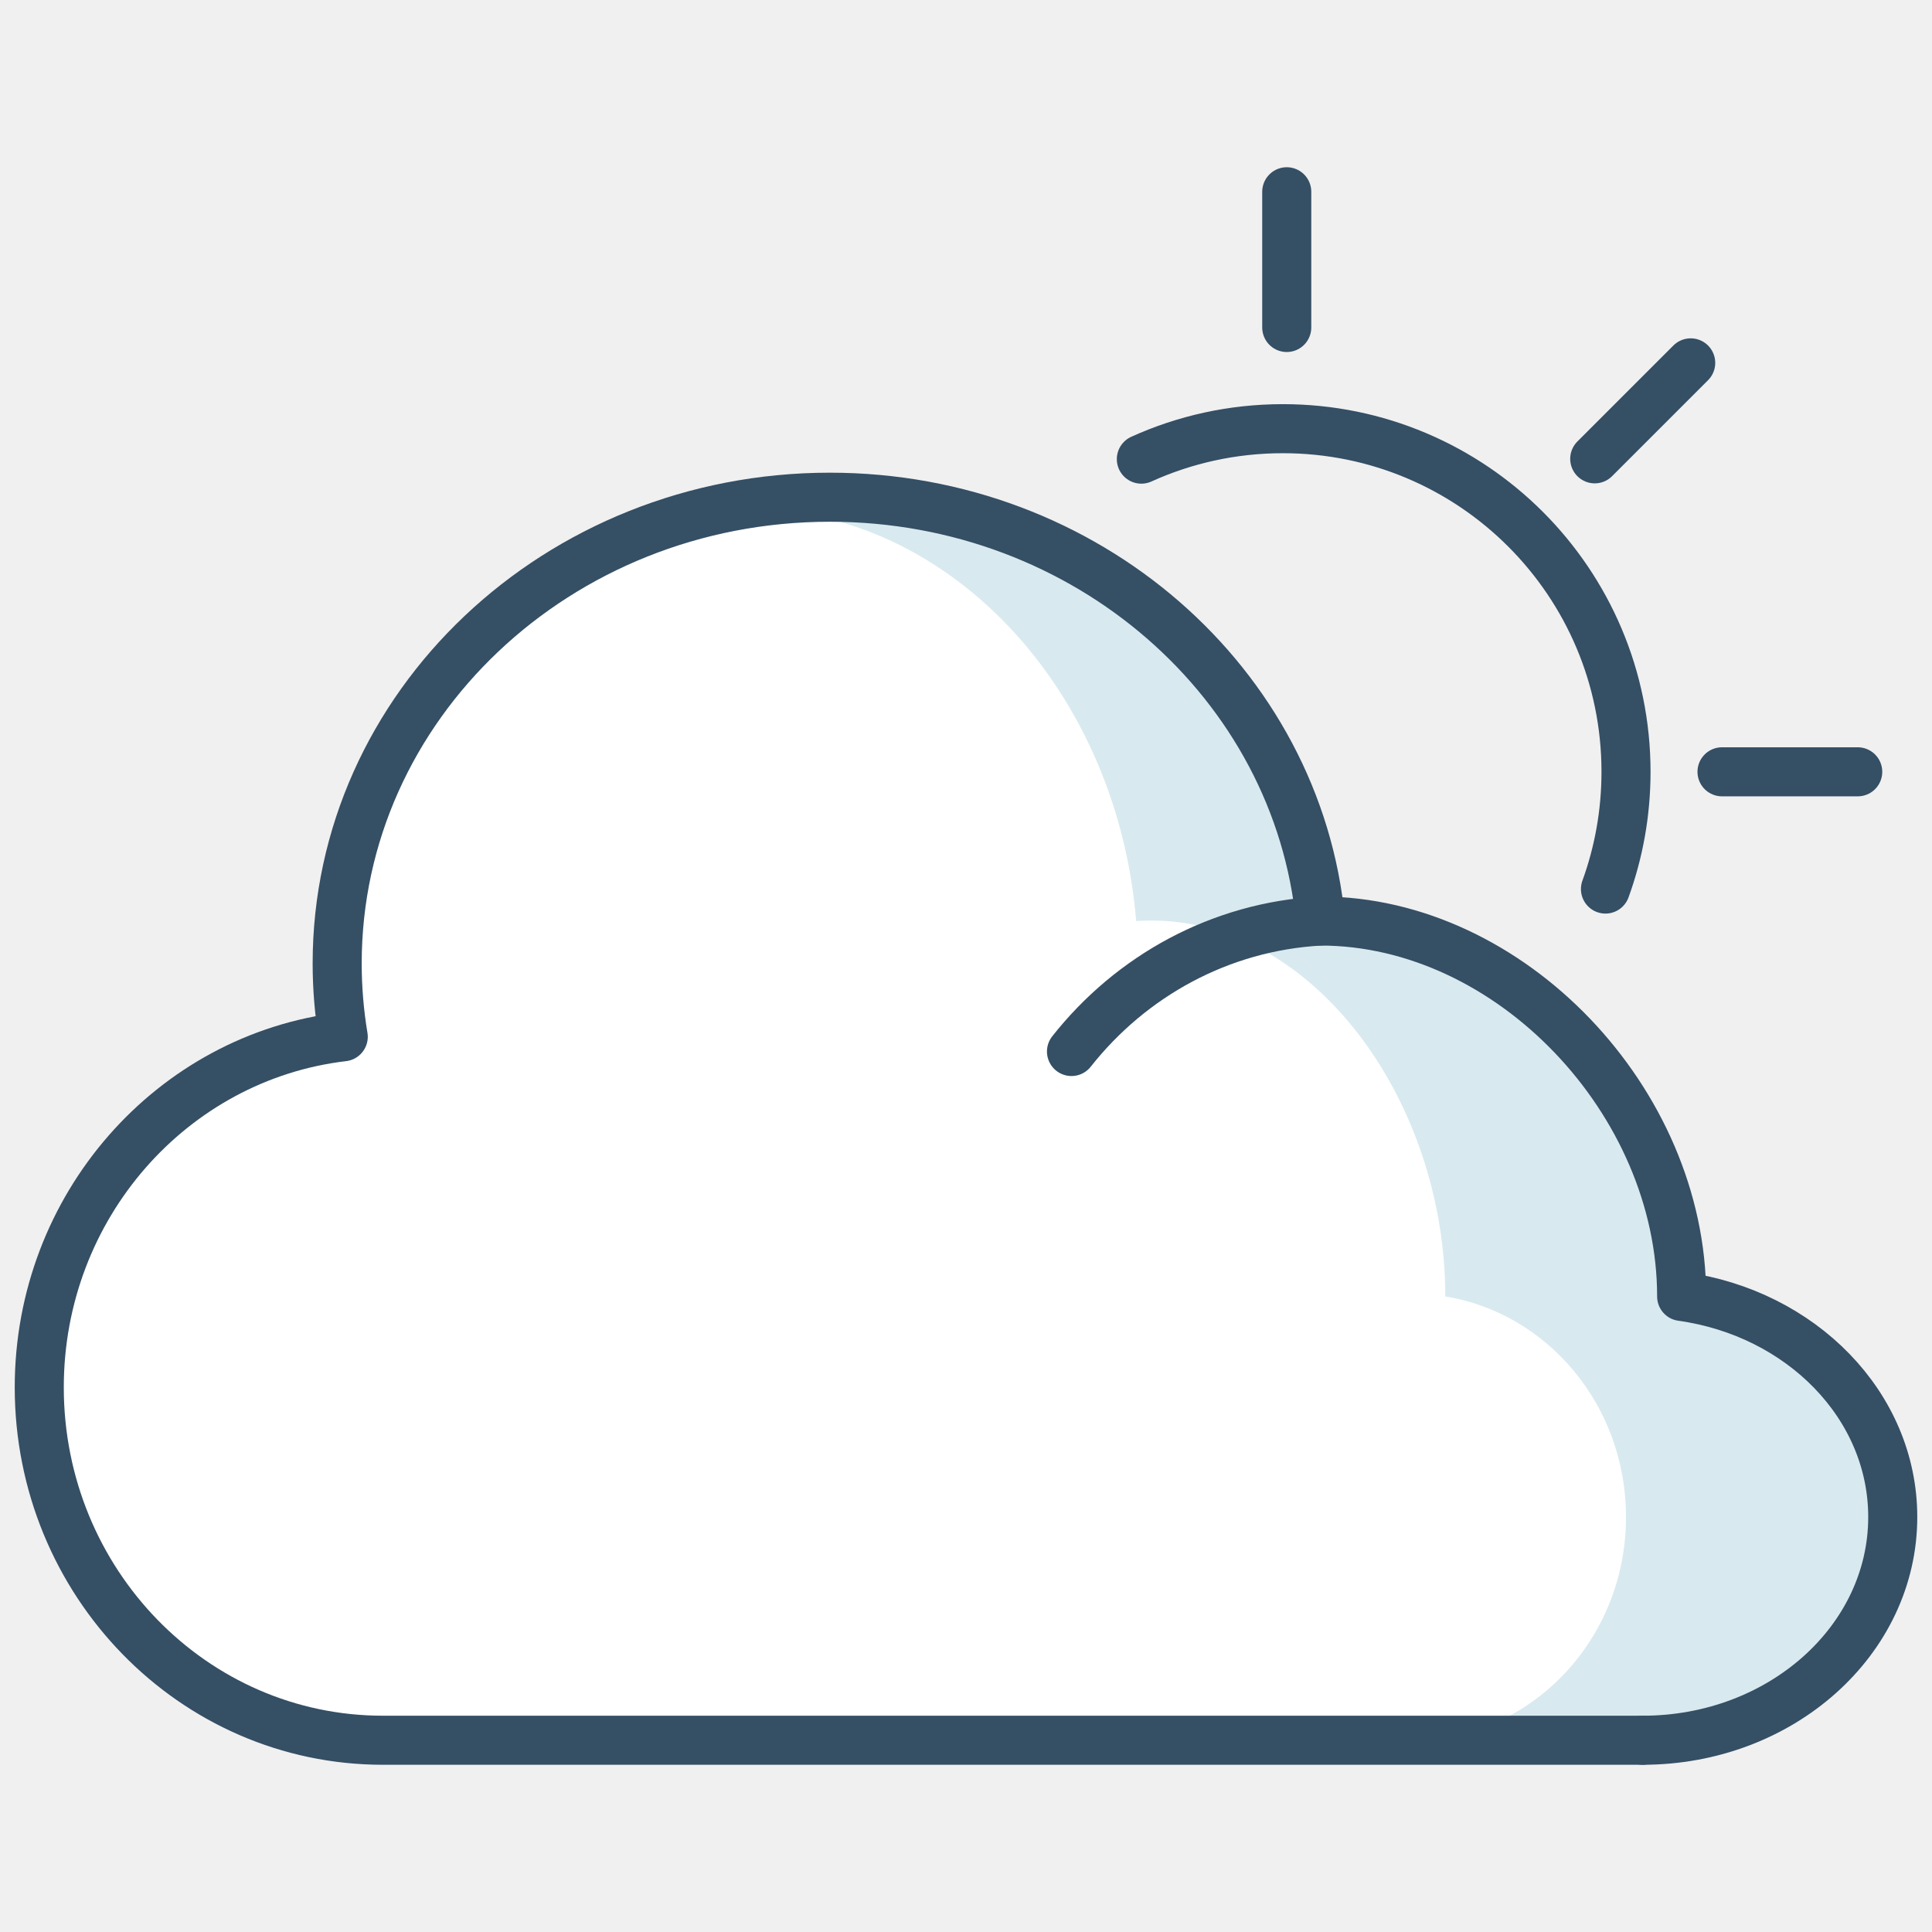
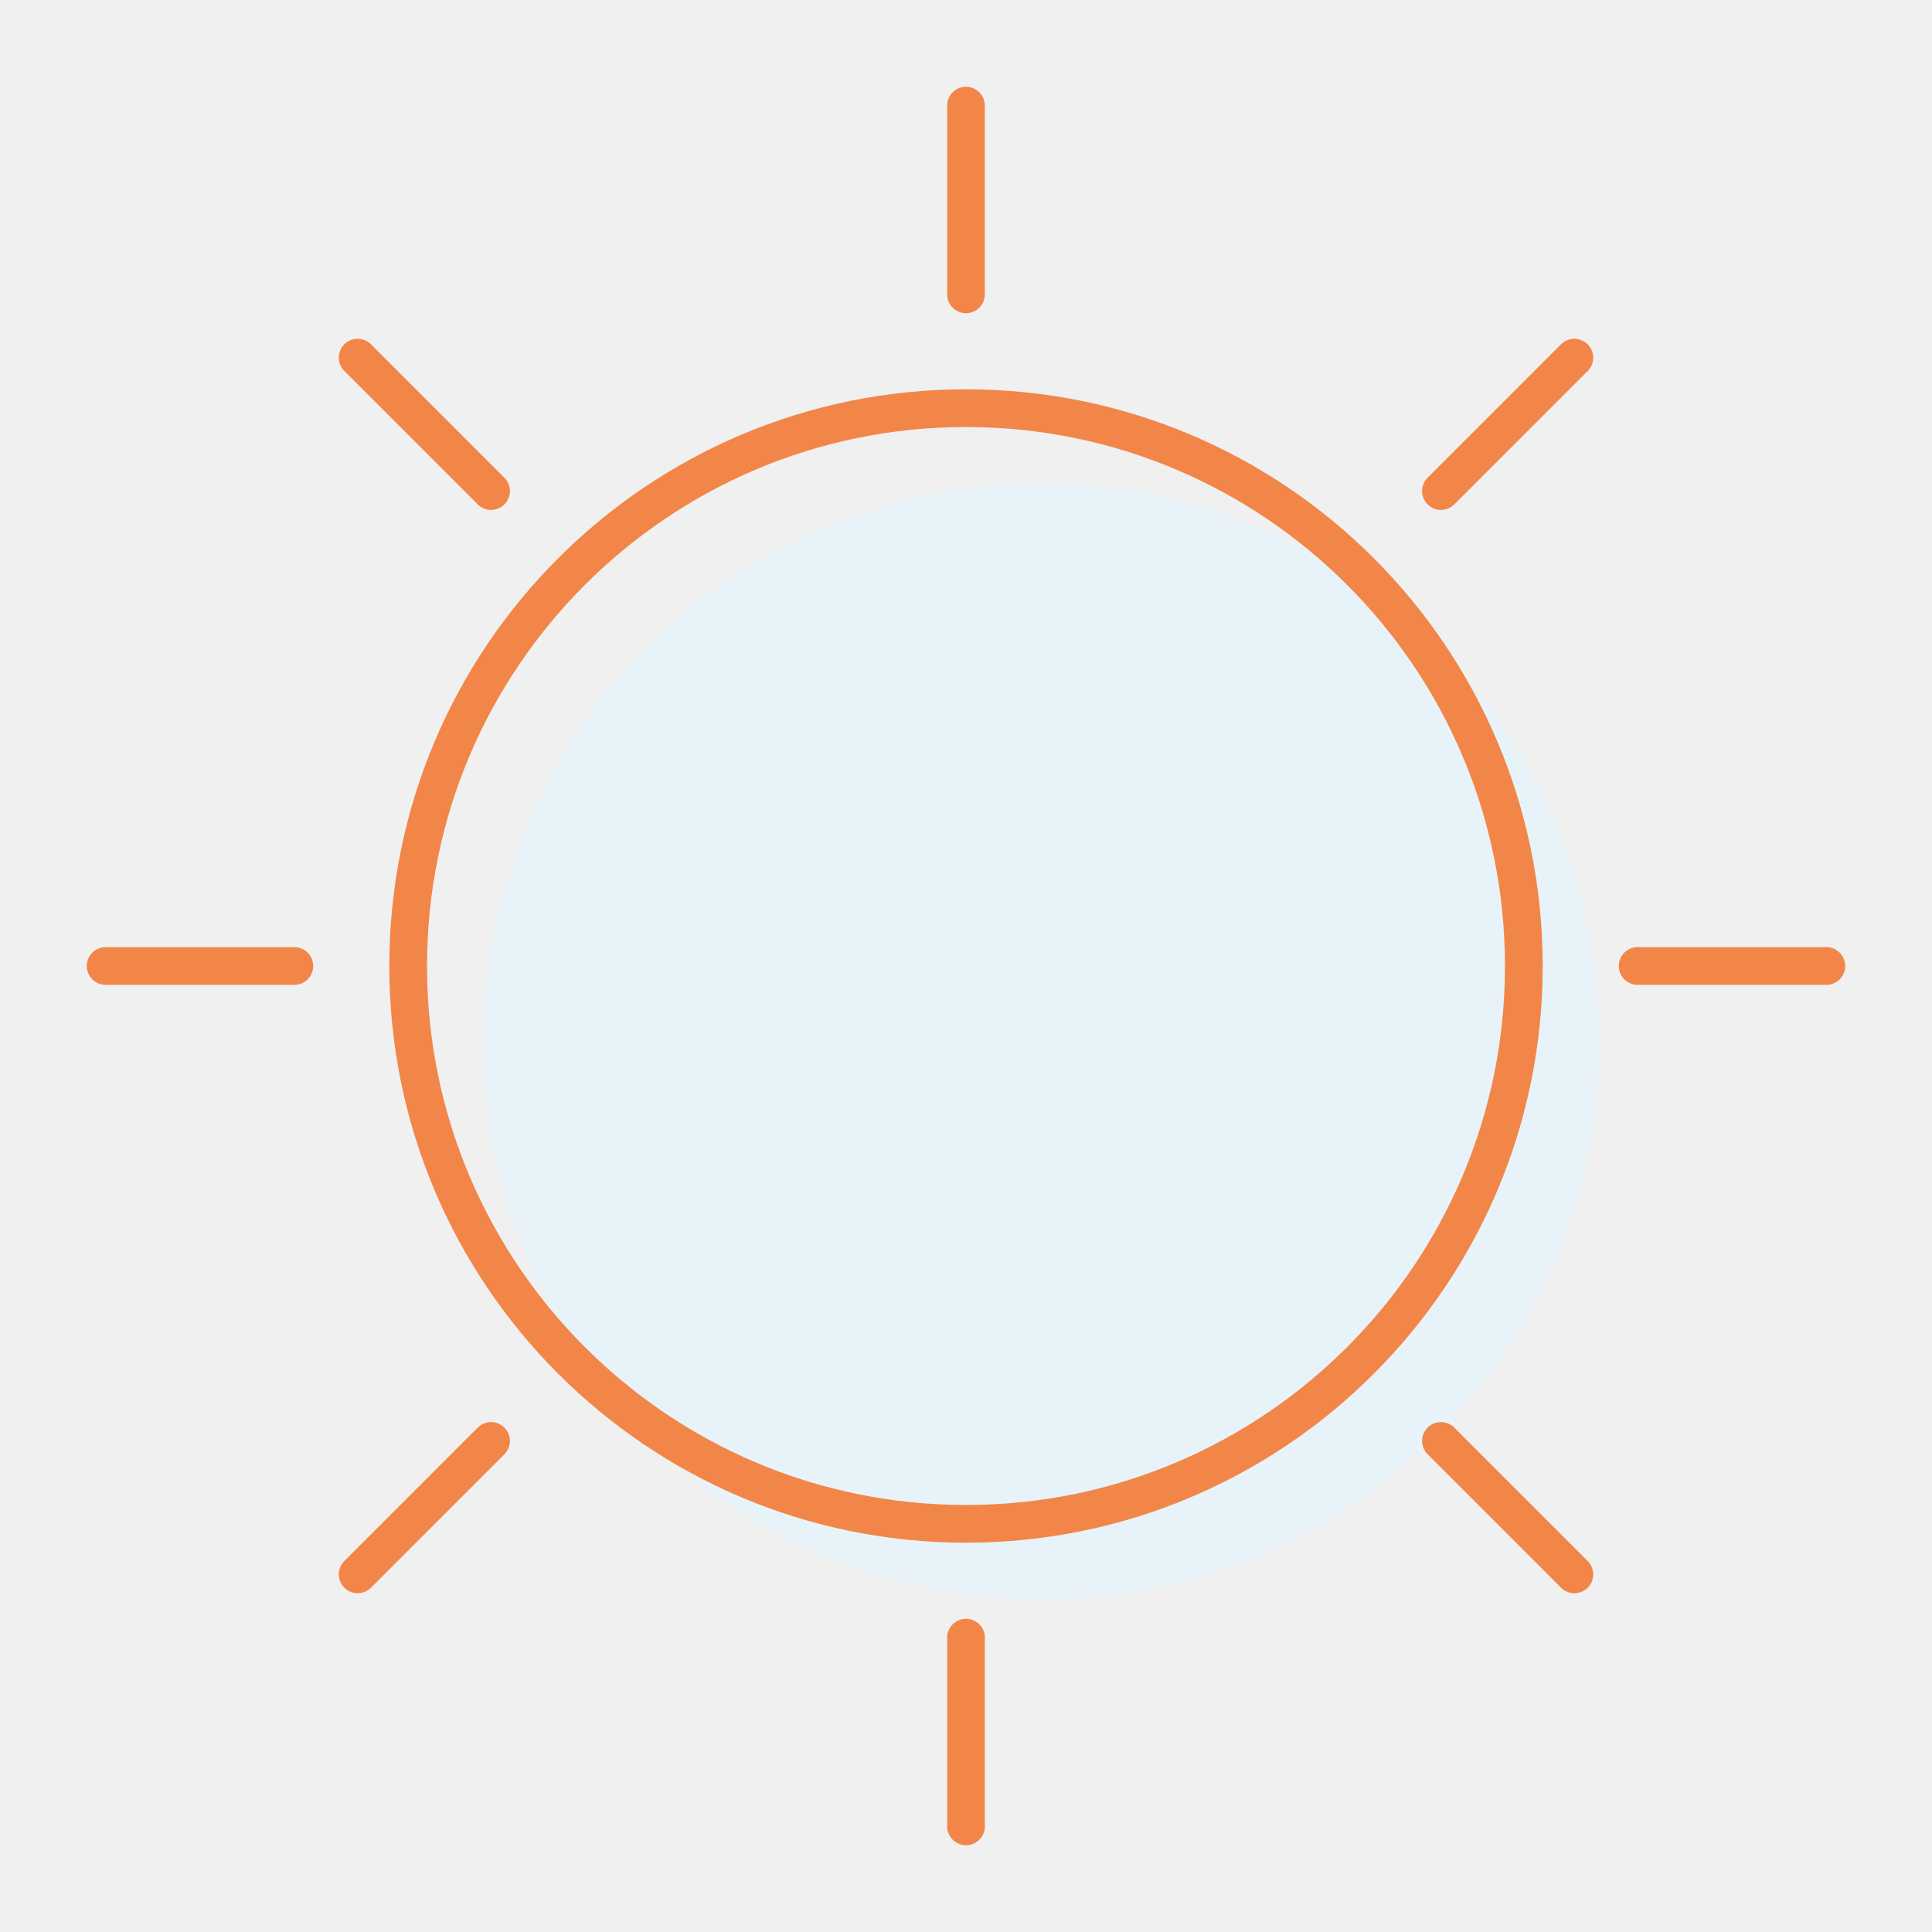
- <svg xmlns="http://www.w3.org/2000/svg" enable-background="new 0 0 512 512" height="512px" id="Layer_1" version="1.1" viewBox="0 0 512 512" width="512px" xml:space="preserve">
-   <path d="M349.96,244.083c-5.998-62.967-61.932-112.316-130.038-112.316c-72.114,0-130.567,55.305-130.567,123.543  c0,6.617,0.551,13.119,1.61,19.447l0,0c-45.345,5.346-80.561,44.912-80.561,92.912c0,51.639,40.775,93.514,91.075,93.514h333.858  c36.605,0,66.26-26.482,66.26-59.162c0-29.539-24.246-54.033-55.943-58.449l0,0c0-51.656-40.582-99.615-90.883-99.615  C353.157,243.956,351.542,243.999,349.96,244.083" fill="#D8EAEF" />
-   <path d="M301.095,244.083c-5.135-62.967-52.466-113.32-110.625-109.16c-36.581,2.615-101.115,52.148-101.115,120.387  c0,6.617,1.61,19.447,1.61,19.447c-42.076,3.781-80.561,44.912-80.561,92.912c0,51.639,34.907,93.514,77.968,93.514h285.811  c31.34,0,56.727-26.482,56.727-59.162c0-29.539-20.756-54.033-47.893-58.449l0,0c0-51.656-34.742-99.615-77.805-99.615  C303.831,243.956,302.448,243.999,301.095,244.083c-22.807,1.434-43.016,14.605-56.506,34.576" fill="#FFFFFF" />
-   <path d="  M435.337,461.182c36.605,0,66.26-26.482,66.26-59.162c0-29.539-24.246-54.033-55.943-58.449l0,0  c0-51.656-45.395-99.488-95.693-99.488c-1.615,0,1.582-0.084,0,0c-26.641,1.434-50.246,14.605-66.006,34.576" fill="none" stroke="#354F65" stroke-linecap="round" stroke-linejoin="round" stroke-miterlimit="10" stroke-width="13" />
-   <path d="  M349.96,244.083c-5.998-62.967-61.932-112.316-130.038-112.316c-72.114,0-130.567,55.305-130.567,123.543  c0,6.617,0.551,13.119,1.61,19.447l0,0c-45.345,5.346-80.561,44.912-80.561,92.912c0,51.639,40.775,93.514,91.075,93.514h333.858" fill="none" stroke="#354F65" stroke-linecap="round" stroke-linejoin="round" stroke-miterlimit="10" stroke-width="13" />
-   <path d="  M302.468,121.677c11.436-5.185,24.136-8.072,37.51-8.072c50.22,0,90.932,40.712,90.932,90.932c0,10.913-1.923,21.377-5.447,31.072" fill="none" stroke="#354F65" stroke-linecap="round" stroke-linejoin="round" stroke-miterlimit="10" stroke-width="13" />
-   <line fill="none" stroke="#354F65" stroke-linecap="round" stroke-linejoin="round" stroke-miterlimit="10" stroke-width="13" x1="341.001" x2="341.001" y1="50.818" y2="86.788" />
-   <line fill="none" stroke="#354F65" stroke-linecap="round" stroke-linejoin="round" stroke-miterlimit="10" stroke-width="13" x1="492.318" x2="456.35" y1="204.538" y2="204.538" />
-   <line fill="none" stroke="#354F65" stroke-linecap="round" stroke-linejoin="round" stroke-miterlimit="10" stroke-width="13" x1="448.054" x2="422.62" y1="96.162" y2="121.595" />
+ <svg xmlns="http://www.w3.org/2000/svg" enable-background="new 0 0 512 512" height="512px" version="1.1" viewBox="0 0 512 512" width="512px" xml:space="preserve">
+   <g id="Layer_1" />
+   <g id="Layer_2">
+     <circle cx="276" cy="276" fill="#E8F3F9" r="147.832" />
+     <circle cx="256" cy="256" fill="none" r="147.832" stroke="#F28649" stroke-linecap="round" stroke-miterlimit="10" stroke-width="10" />
+     <line fill="#FFFFFF" stroke="#F28649" stroke-linecap="round" stroke-miterlimit="10" stroke-width="10" x1="256" x2="256" y1="78" y2="28" />
+     <line fill="#FFFFFF" stroke="#F28649" stroke-linecap="round" stroke-miterlimit="10" stroke-width="10" x1="256" x2="256" y1="484" y2="434" />
+     <line fill="#FFFFFF" stroke="#F28649" stroke-linecap="round" stroke-miterlimit="10" stroke-width="10" x1="434" x2="484" y1="256" y2="256" />
+     <line fill="#FFFFFF" stroke="#F28649" stroke-linecap="round" stroke-miterlimit="10" stroke-width="10" x1="28" x2="78" y1="256" y2="256" />
+     <line fill="#FFFFFF" stroke="#F28649" stroke-linecap="round" stroke-miterlimit="10" stroke-width="10" x1="381.865" x2="417.221" y1="130.135" y2="94.779" />
+     <line fill="#FFFFFF" stroke="#F28649" stroke-linecap="round" stroke-miterlimit="10" stroke-width="10" x1="94.779" x2="130.135" y1="417.221" y2="381.865" />
+     <line fill="#FFFFFF" stroke="#F28649" stroke-linecap="round" stroke-miterlimit="10" stroke-width="10" x1="381.865" x2="417.221" y1="381.865" y2="417.221" />
+     <line fill="#FFFFFF" stroke="#F28649" stroke-linecap="round" stroke-miterlimit="10" stroke-width="10" x1="94.779" x2="130.135" y1="94.779" y2="130.135" />
+   </g>
</svg>
